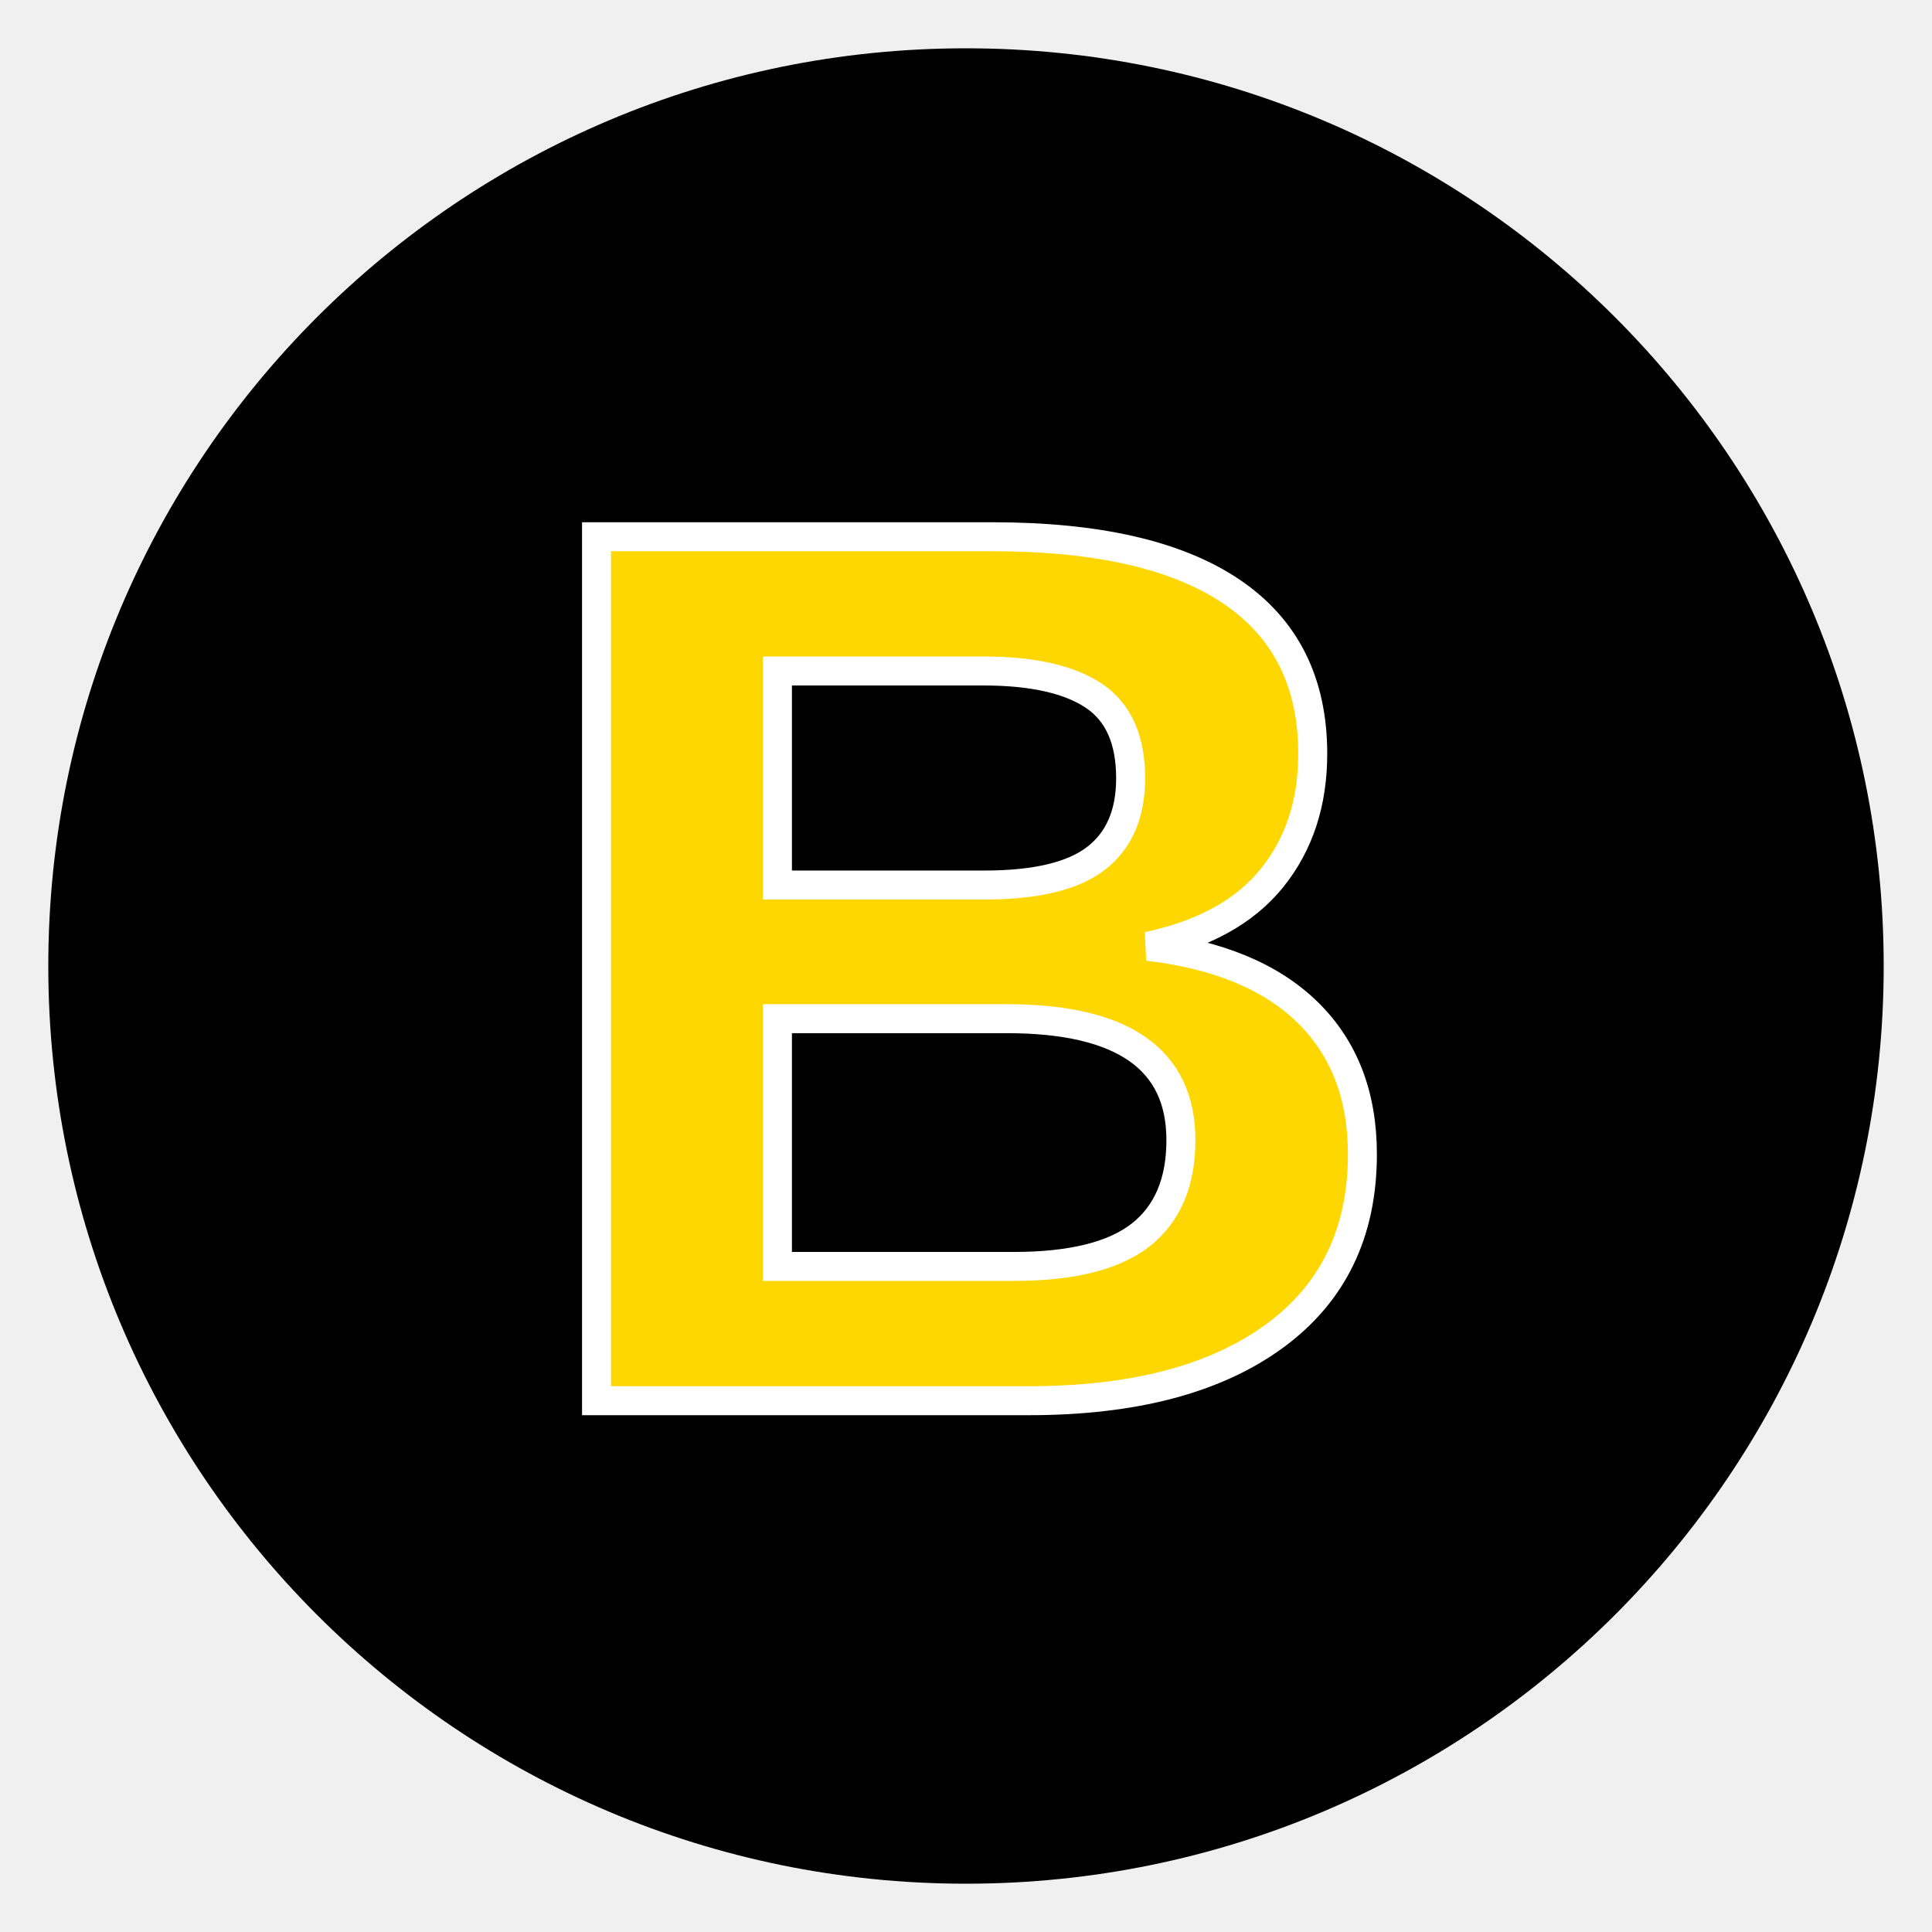
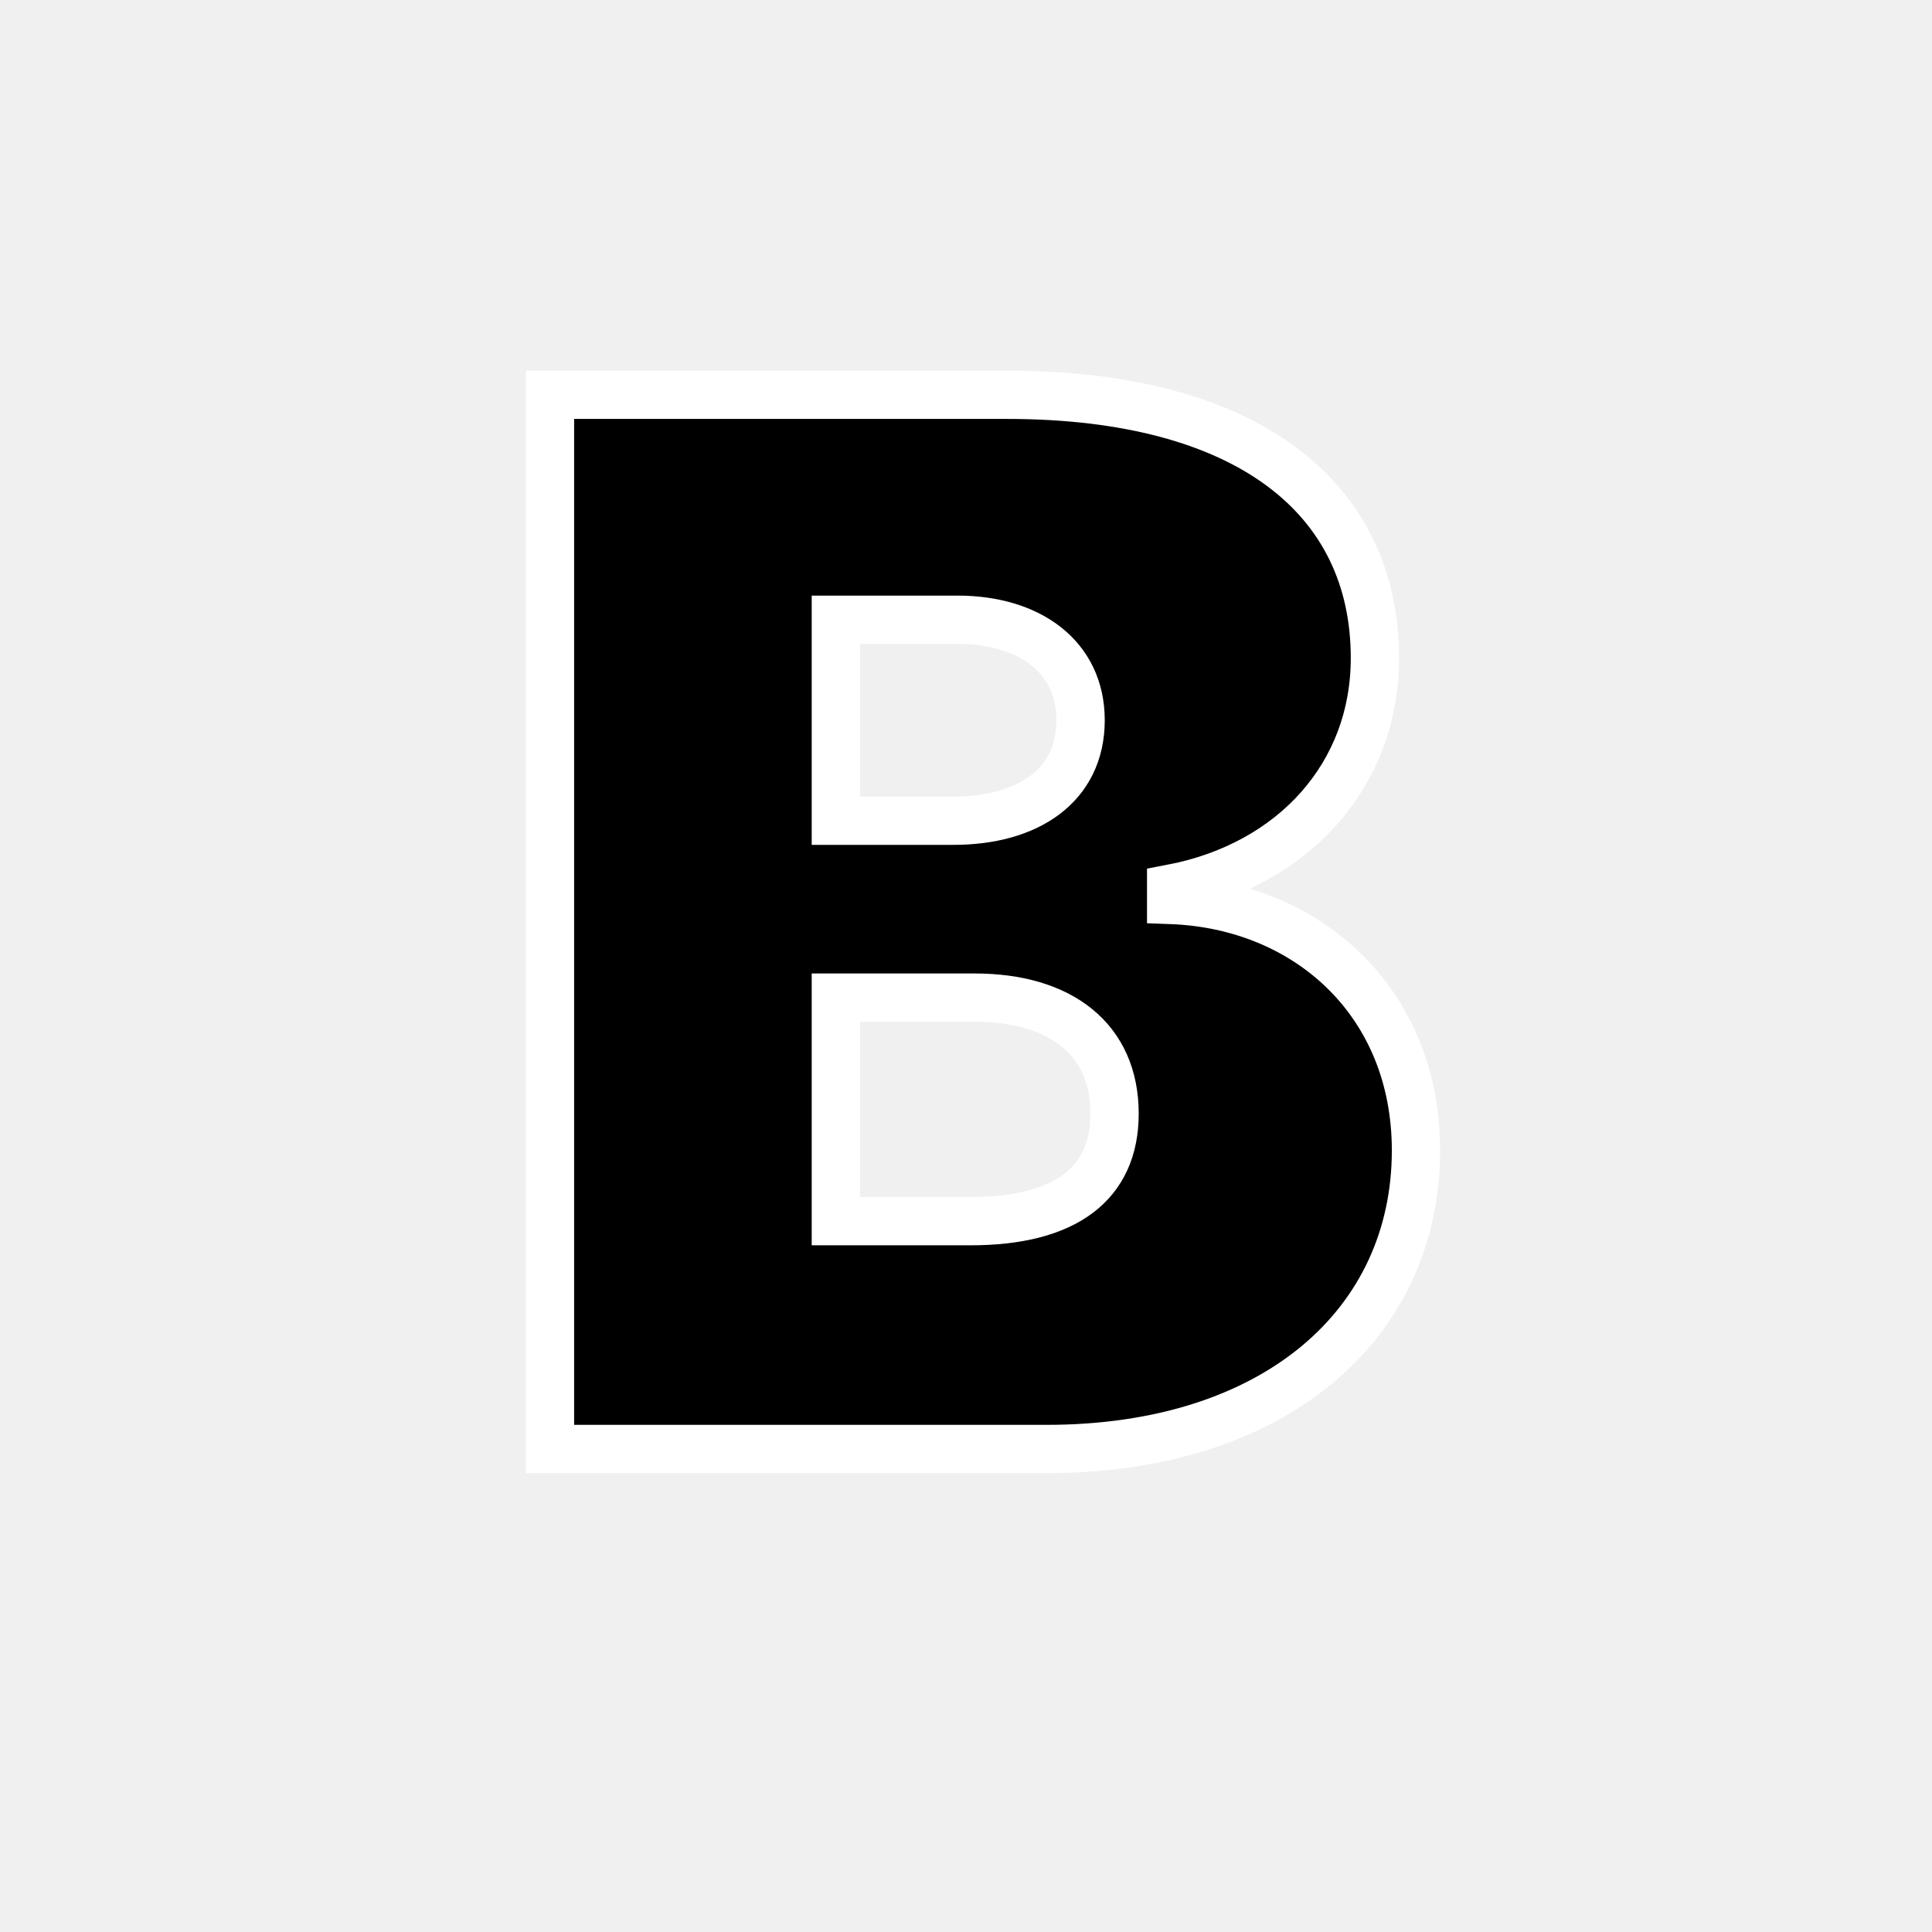
- <svg xmlns="http://www.w3.org/2000/svg" width="400" height="400">
-   <circle cx="200" cy="200" r="190" fill="#000000" />
-   <text x="200" y="290" font-family="Arial Black, Arial, sans-serif" font-size="260" font-weight="900" fill="#FFD700" text-anchor="middle" stroke="#FFFFFF" stroke-width="6">B</text>
+ <svg xmlns="http://www.w3.org/2000/svg" viewBox="0 0 400 400" width="100%" height="auto">
+   <text x="200" y="300" font-family="Inter, Arial, sans-serif" font-size="300" font-weight="900" fill="#000000" text-anchor="middle" stroke="#ffffff" stroke-width="10">
+     B
+   </text>
</svg>
